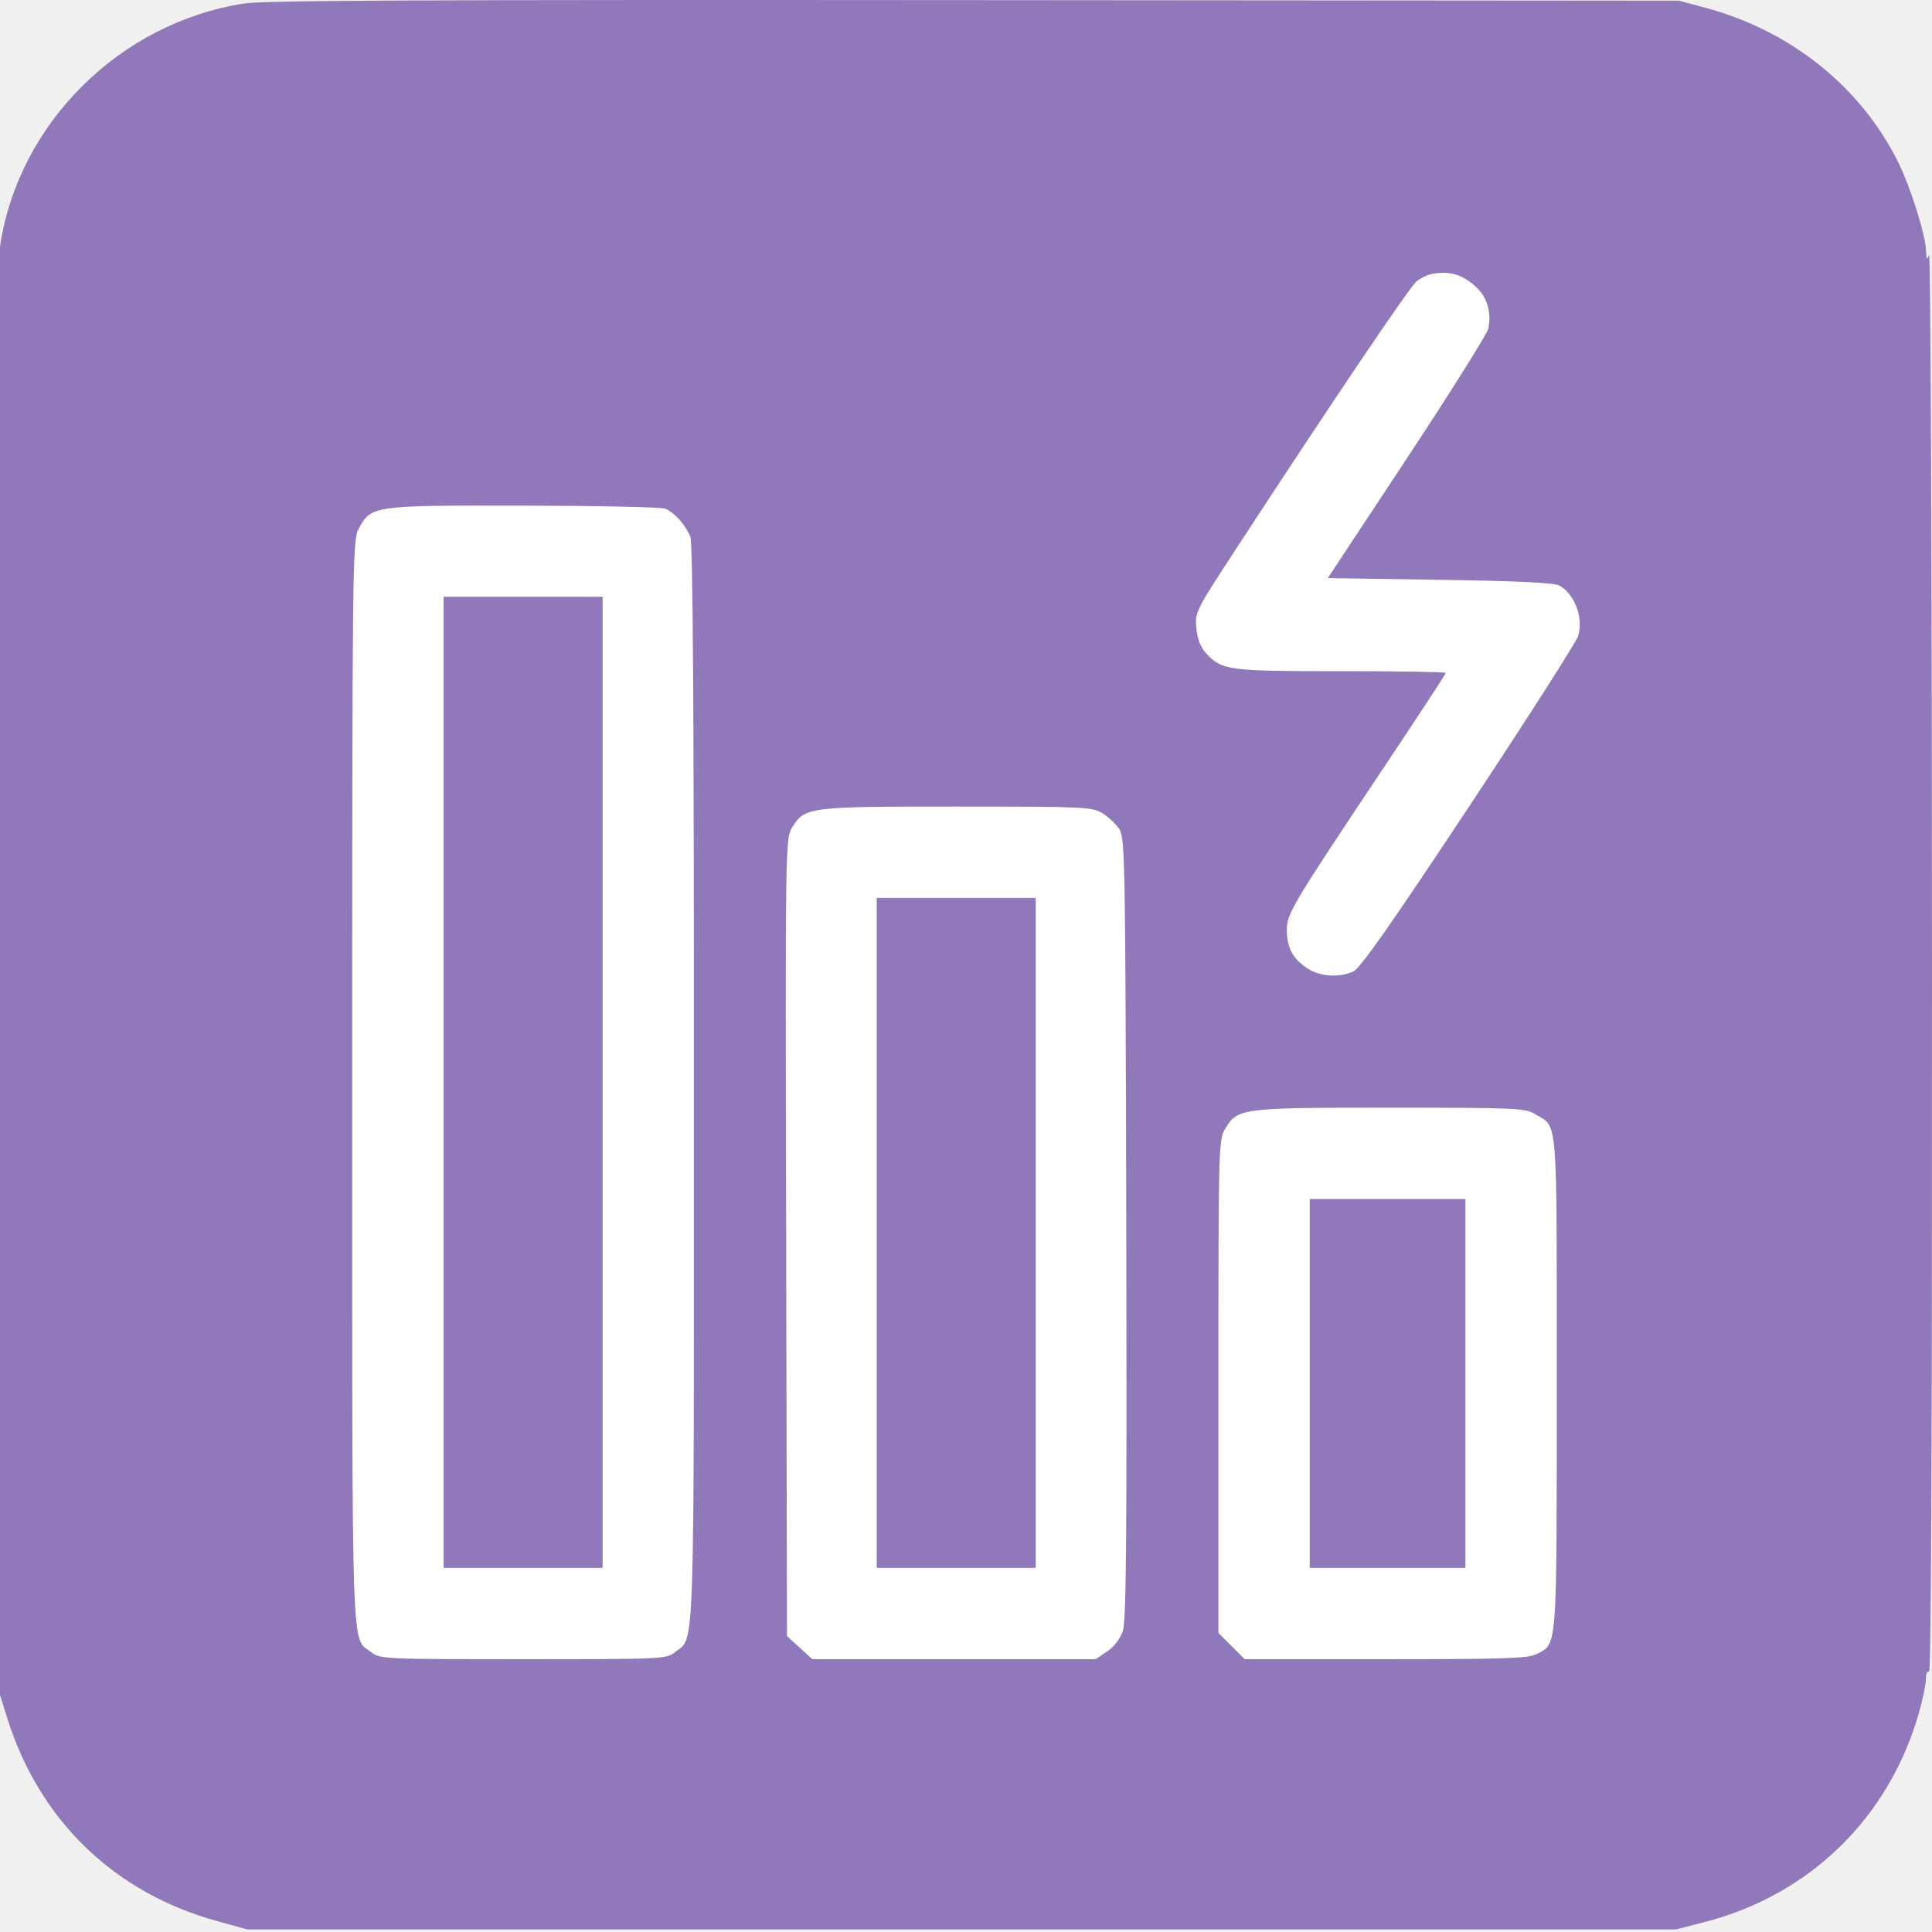
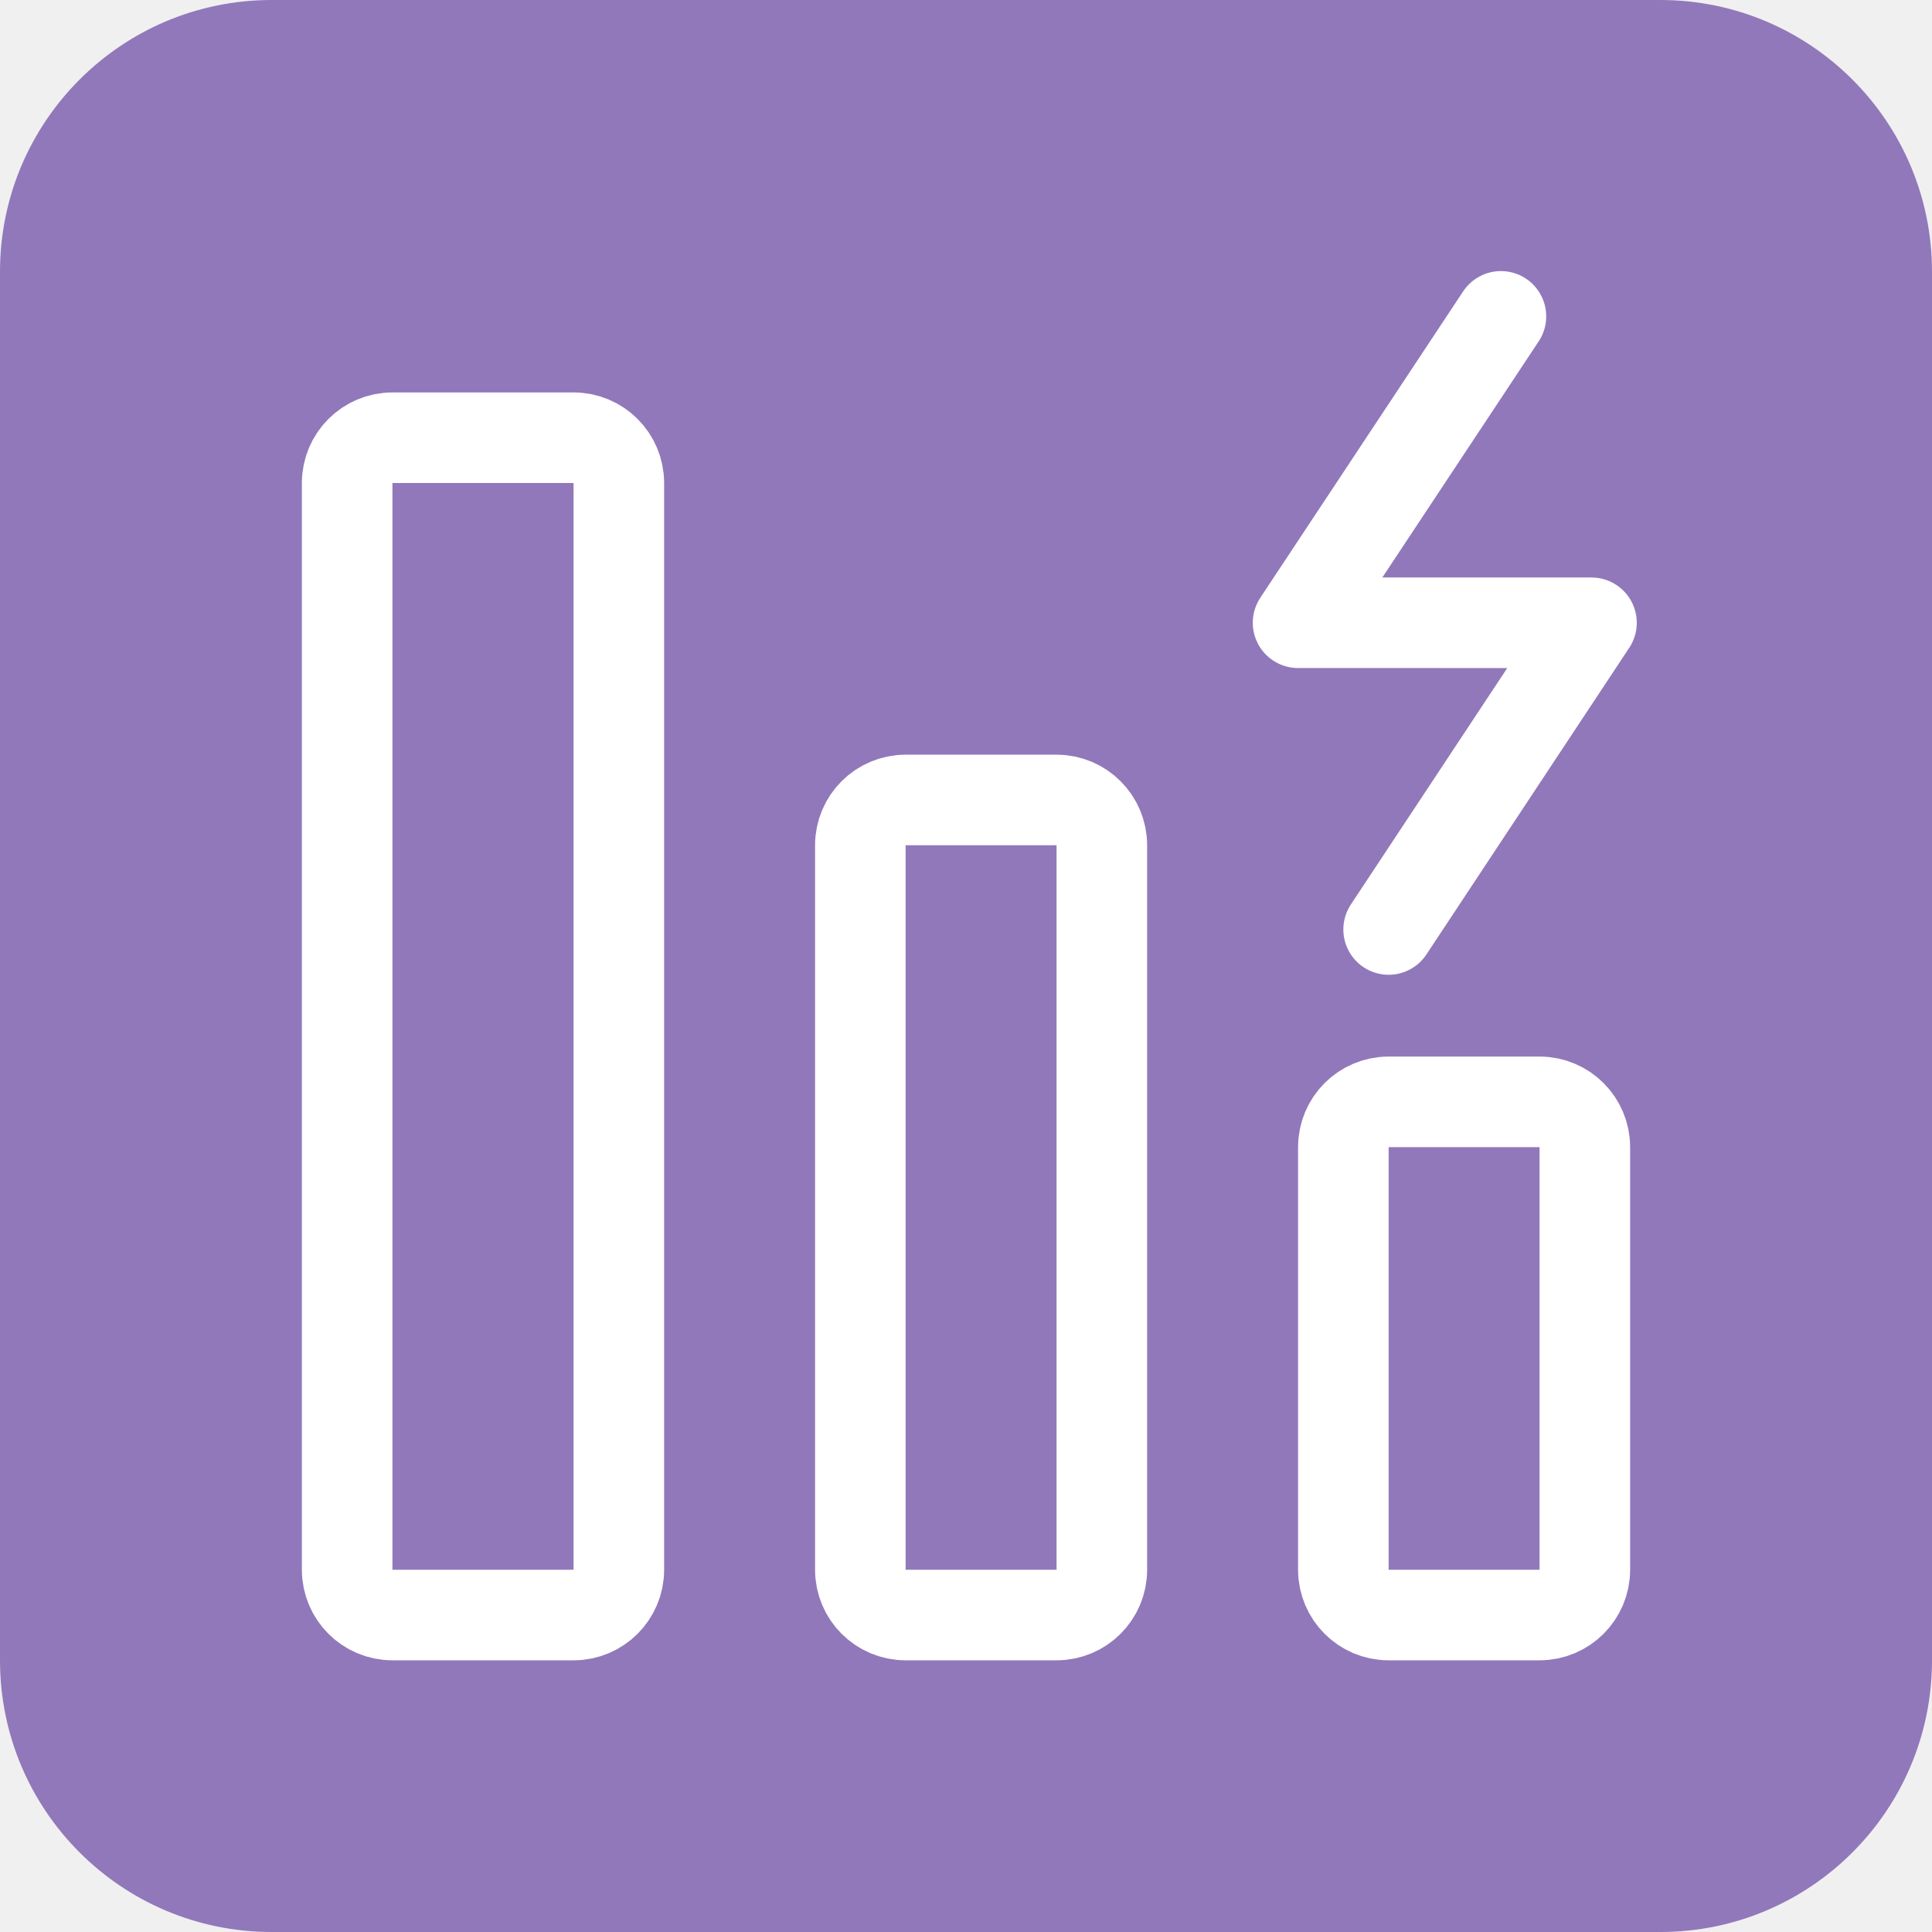
<svg xmlns="http://www.w3.org/2000/svg" width="48" height="48" viewBox="0 0 48 48" fill="none">
-   <g clip-path="url(#clip0_4897_301)">
-     <path fill-rule="evenodd" clip-rule="evenodd" d="M6.061 0.087C2.983 0.568 0.48 3.045 0.007 6.077C-0.058 6.495 -0.075 11.385 -0.058 24.326L-0.034 42.004L0.182 42.691C0.978 45.225 2.837 47.024 5.39 47.728L6.142 47.936H23.888H41.634L42.328 47.759C44.971 47.087 46.958 45.139 47.69 42.502C47.777 42.187 47.849 41.83 47.849 41.709C47.849 41.581 47.882 41.508 47.927 41.536C47.979 41.568 48.003 35.665 48 23.882C47.996 13.936 47.965 6.248 47.927 6.336C47.87 6.468 47.859 6.455 47.854 6.247C47.846 5.856 47.475 4.67 47.165 4.041C46.24 2.164 44.492 0.761 42.368 0.192L41.712 0.017L24.201 0.003C10.465 -0.008 6.554 0.01 6.061 0.087ZM-0.035 23.975C-0.035 33.719 -0.026 37.717 -0.014 32.859C-0.003 28.001 -0.003 20.029 -0.014 15.142C-0.026 10.256 -0.035 14.23 -0.035 23.975Z" fill="#9178BA" />
-     <path fill-rule="evenodd" clip-rule="evenodd" d="M16.527 12.637C16.757 12.732 17.044 13.055 17.152 13.34C17.214 13.504 17.241 17.678 17.241 26.94C17.241 41.458 17.268 40.655 16.778 41.04C16.549 41.22 16.511 41.222 12.996 41.222C9.523 41.222 9.441 41.218 9.223 41.047C8.719 40.65 8.751 41.621 8.751 26.913C8.751 14.022 8.758 13.424 8.905 13.15C9.222 12.558 9.233 12.556 12.995 12.562C14.845 12.565 16.434 12.599 16.527 12.637ZM14.972 26.89V38.953H12.996H11.021V26.89V14.826H12.996H14.972V26.89ZM27.387 20.203C27.535 20.293 27.724 20.471 27.808 20.598C27.951 20.817 27.961 21.343 27.982 30.511C27.999 38.145 27.982 40.26 27.898 40.515C27.831 40.717 27.684 40.91 27.506 41.03L27.22 41.222H23.701H20.181L19.867 40.934L19.553 40.647L19.532 30.742C19.511 20.925 19.512 20.834 19.681 20.559C19.993 20.049 20.074 20.038 23.775 20.039C26.941 20.039 27.133 20.048 27.387 20.203ZM25.732 30.63V38.953H23.756H21.781V30.63V22.308H23.756H25.732V30.63ZM38.142 27.681C38.713 28.029 38.677 27.588 38.677 34.352C38.677 41.07 38.696 40.826 38.176 41.095C37.967 41.203 37.393 41.222 34.426 41.222H30.924L30.598 40.896L30.271 40.569L30.271 34.444C30.272 28.448 30.275 28.313 30.441 28.04C30.752 27.53 30.834 27.52 34.535 27.52C37.678 27.521 37.895 27.53 38.142 27.681ZM36.408 34.371V38.953H34.474H32.541V34.371V29.79H34.474H36.408V34.371Z" fill="white" />
-     <path d="M35.194 6.991C35.293 6.912 35.45 6.832 35.543 6.813C36.013 6.717 36.341 6.814 36.698 7.154C36.951 7.395 37.059 7.787 36.977 8.162C36.948 8.295 36.038 9.745 34.956 11.384L32.988 14.363L35.779 14.405C37.738 14.435 38.622 14.478 38.746 14.549C39.125 14.766 39.342 15.348 39.211 15.797C39.17 15.939 37.948 17.849 36.496 20.043C34.568 22.954 33.793 24.059 33.623 24.136C33.261 24.3 32.786 24.264 32.467 24.049C32.114 23.811 31.973 23.542 31.971 23.102C31.97 22.702 32.103 22.48 34.392 19.051C35.233 17.792 35.921 16.742 35.921 16.718C35.921 16.695 34.747 16.675 33.313 16.675C30.501 16.675 30.358 16.656 29.962 16.226C29.827 16.08 29.748 15.876 29.723 15.606C29.686 15.211 29.704 15.176 30.729 13.607C33.116 9.952 35.024 7.125 35.194 6.991Z" fill="white" />
+   <g clip-path="url(#clip0_4961_851)">
+     <rect width="48" height="48" rx="6.75" fill="#9178BA" />
+     <path d="M37.29 7.86l-5.04 7.612H36M34.5 23.093l5.04-7.62h-3.75M21.375 39c0 .621.504 1.125 1.125 1.125h3.75c.621 0 1.125-.504 1.125-1.125V21c0-.621-.504-1.125-1.125-1.125H22.5c-.621 0-1.125.504-1.125 1.125v18zM33.375 39c0 .621.504 1.125 1.125 1.125h3.75c.621 0 1.125-.504 1.125-1.125V28.5c0-.621-.504-1.125-1.125-1.125H34.5c-.621 0-1.125.504-1.125 1.125V39zM8.625 39c0 .621.504 1.125 1.125 1.125h4.5c.621 0 1.125-.504 1.125-1.125V12c0-.621-.504-1.125-1.125-1.125h-4.5c-.621 0-1.125.504-1.125 1.125v27z" stroke="#fff" stroke-width="2.25" stroke-linecap="round" stroke-linejoin="round" />
  </g>
  <defs>
-     <clipPath id="clip0_4897_301">
-       <rect width="48" height="48" fill="white" />
+     <clipPath id="clip0_4961_851">
+       <path fill="#fff" d="M0 0h48v48H0z" />
    </clipPath>
  </defs>
</svg>
